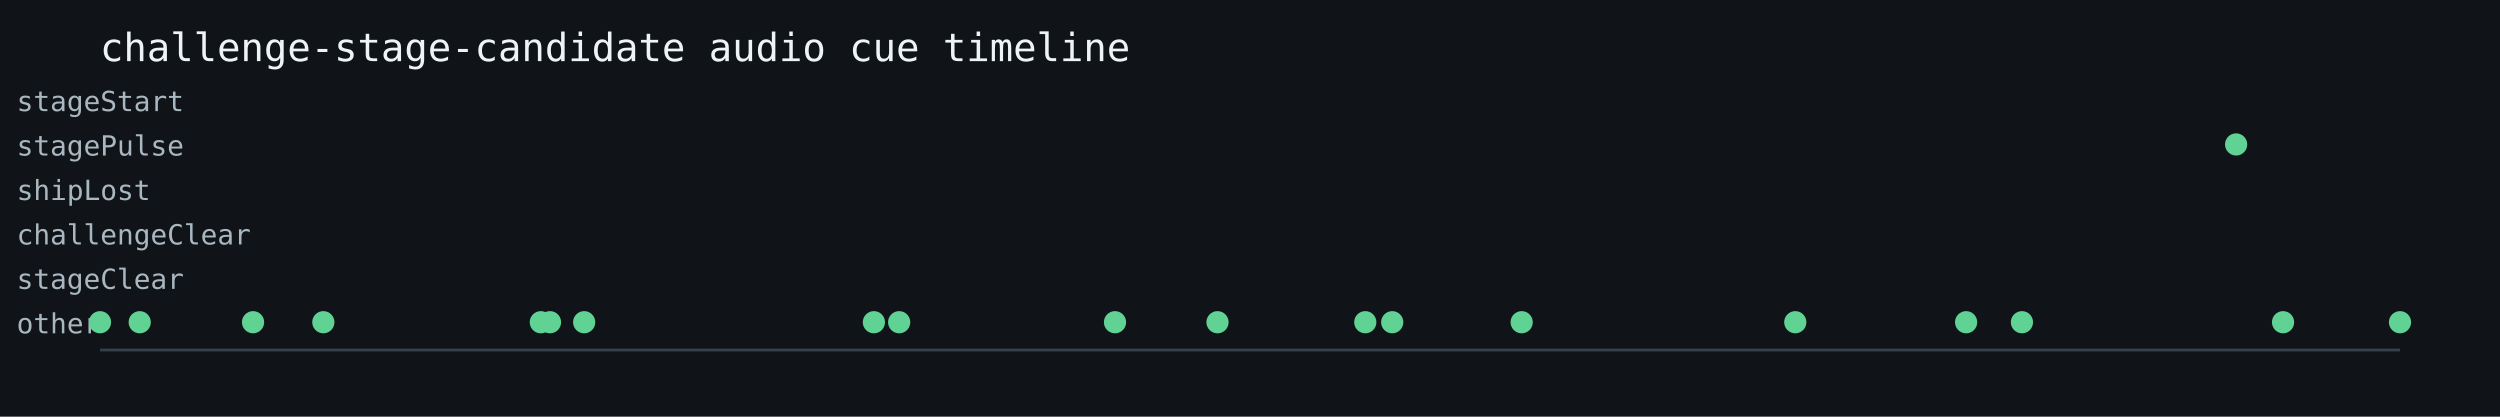
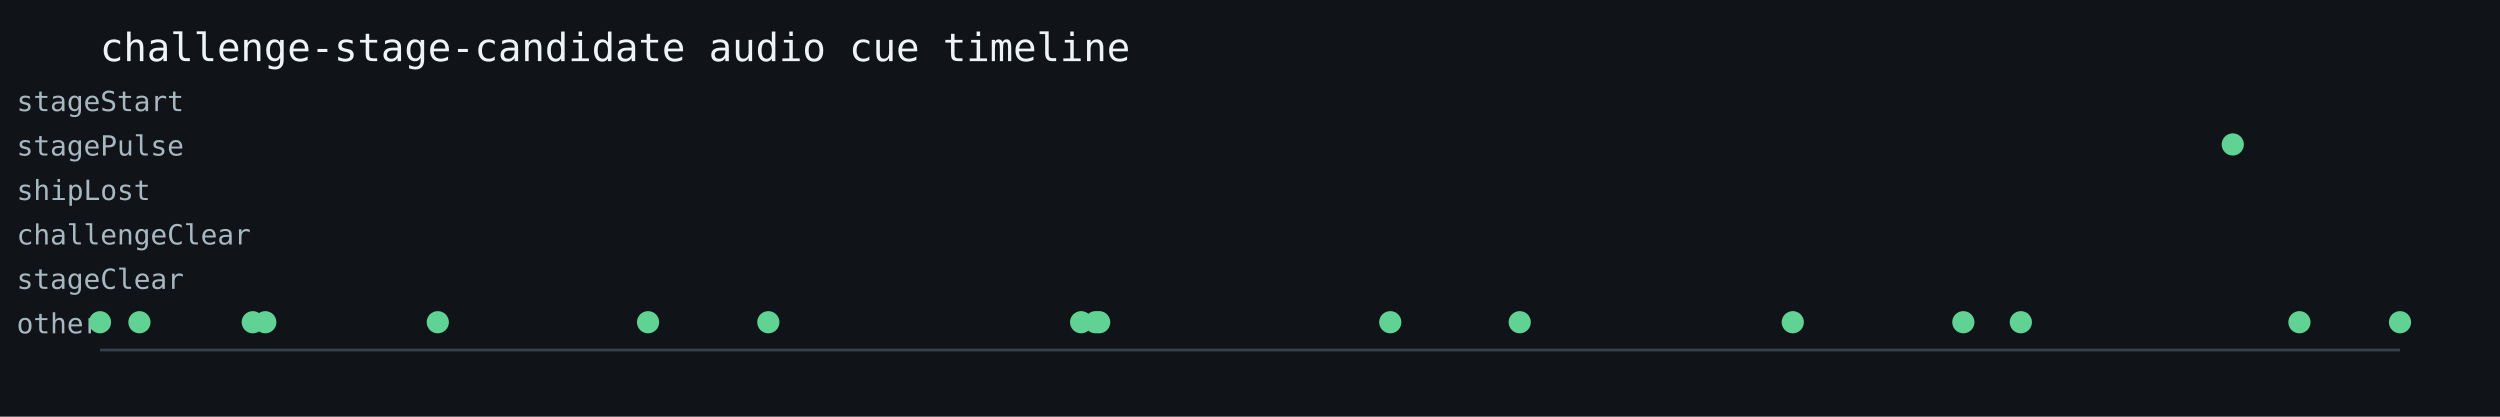
<svg xmlns="http://www.w3.org/2000/svg" width="900" height="150" viewBox="0 0 900 150">
  <rect width="100%" height="100%" fill="#101418" />
  <text x="36" y="22" fill="#eef3f6" font-family="monospace" font-size="14">challenge-stage-candidate audio cue timeline</text>
  <line x1="36" y1="126" x2="864" y2="126" stroke="#34404a" />
  <text x="6" y="40" fill="#a9b7c0" font-family="monospace" font-size="10">stageStart</text>
  <text x="6" y="56" fill="#a9b7c0" font-family="monospace" font-size="10">stagePulse</text>
  <text x="6" y="72" fill="#a9b7c0" font-family="monospace" font-size="10">shipLost</text>
  <text x="6" y="88" fill="#a9b7c0" font-family="monospace" font-size="10">challengeClear</text>
  <text x="6" y="104" fill="#a9b7c0" font-family="monospace" font-size="10">stageClear</text>
  <text x="6" y="120" fill="#a9b7c0" font-family="monospace" font-size="10">other</text>
  <circle cx="36.0" cy="116" r="4" fill="#60d394" />
-   <circle cx="50.3" cy="116" r="4" fill="#60d394" />
-   <circle cx="91.1" cy="116" r="4" fill="#60d394" />
-   <circle cx="116.4" cy="116" r="4" fill="#60d394" />
-   <circle cx="194.7" cy="116" r="4" fill="#60d394" />
-   <circle cx="198.0" cy="116" r="4" fill="#60d394" />
-   <circle cx="210.3" cy="116" r="4" fill="#60d394" />
-   <circle cx="314.6" cy="116" r="4" fill="#60d394" />
-   <circle cx="323.7" cy="116" r="4" fill="#60d394" />
-   <circle cx="401.4" cy="116" r="4" fill="#60d394" />
-   <circle cx="438.3" cy="116" r="4" fill="#60d394" />
-   <circle cx="491.5" cy="116" r="4" fill="#60d394" />
-   <circle cx="501.2" cy="116" r="4" fill="#60d394" />
-   <circle cx="547.8" cy="116" r="4" fill="#60d394" />
-   <circle cx="646.3" cy="116" r="4" fill="#60d394" />
-   <circle cx="707.8" cy="116" r="4" fill="#60d394" />
-   <circle cx="727.9" cy="116" r="4" fill="#60d394" />
-   <circle cx="805.0" cy="52" r="4" fill="#60d394" />
-   <circle cx="821.9" cy="116" r="4" fill="#60d394" />
+   <circle cx="50.2" cy="116" r="4" fill="#60d394" />
+   <circle cx="91.0" cy="116" r="4" fill="#60d394" />
+   <circle cx="95.5" cy="116" r="4" fill="#60d394" />
+   <circle cx="157.6" cy="116" r="4" fill="#60d394" />
+   <circle cx="233.3" cy="116" r="4" fill="#60d394" />
+   <circle cx="276.6" cy="116" r="4" fill="#60d394" />
+   <circle cx="389.2" cy="116" r="4" fill="#60d394" />
+   <circle cx="394.4" cy="116" r="4" fill="#60d394" />
+   <circle cx="395.7" cy="116" r="4" fill="#60d394" />
+   <circle cx="500.5" cy="116" r="4" fill="#60d394" />
+   <circle cx="547.1" cy="116" r="4" fill="#60d394" />
+   <circle cx="645.4" cy="116" r="4" fill="#60d394" />
+   <circle cx="706.8" cy="116" r="4" fill="#60d394" />
+   <circle cx="727.5" cy="116" r="4" fill="#60d394" />
+   <circle cx="803.8" cy="52" r="4" fill="#60d394" />
+   <circle cx="827.8" cy="116" r="4" fill="#60d394" />
  <circle cx="864.0" cy="116" r="4" fill="#60d394" />
</svg>
